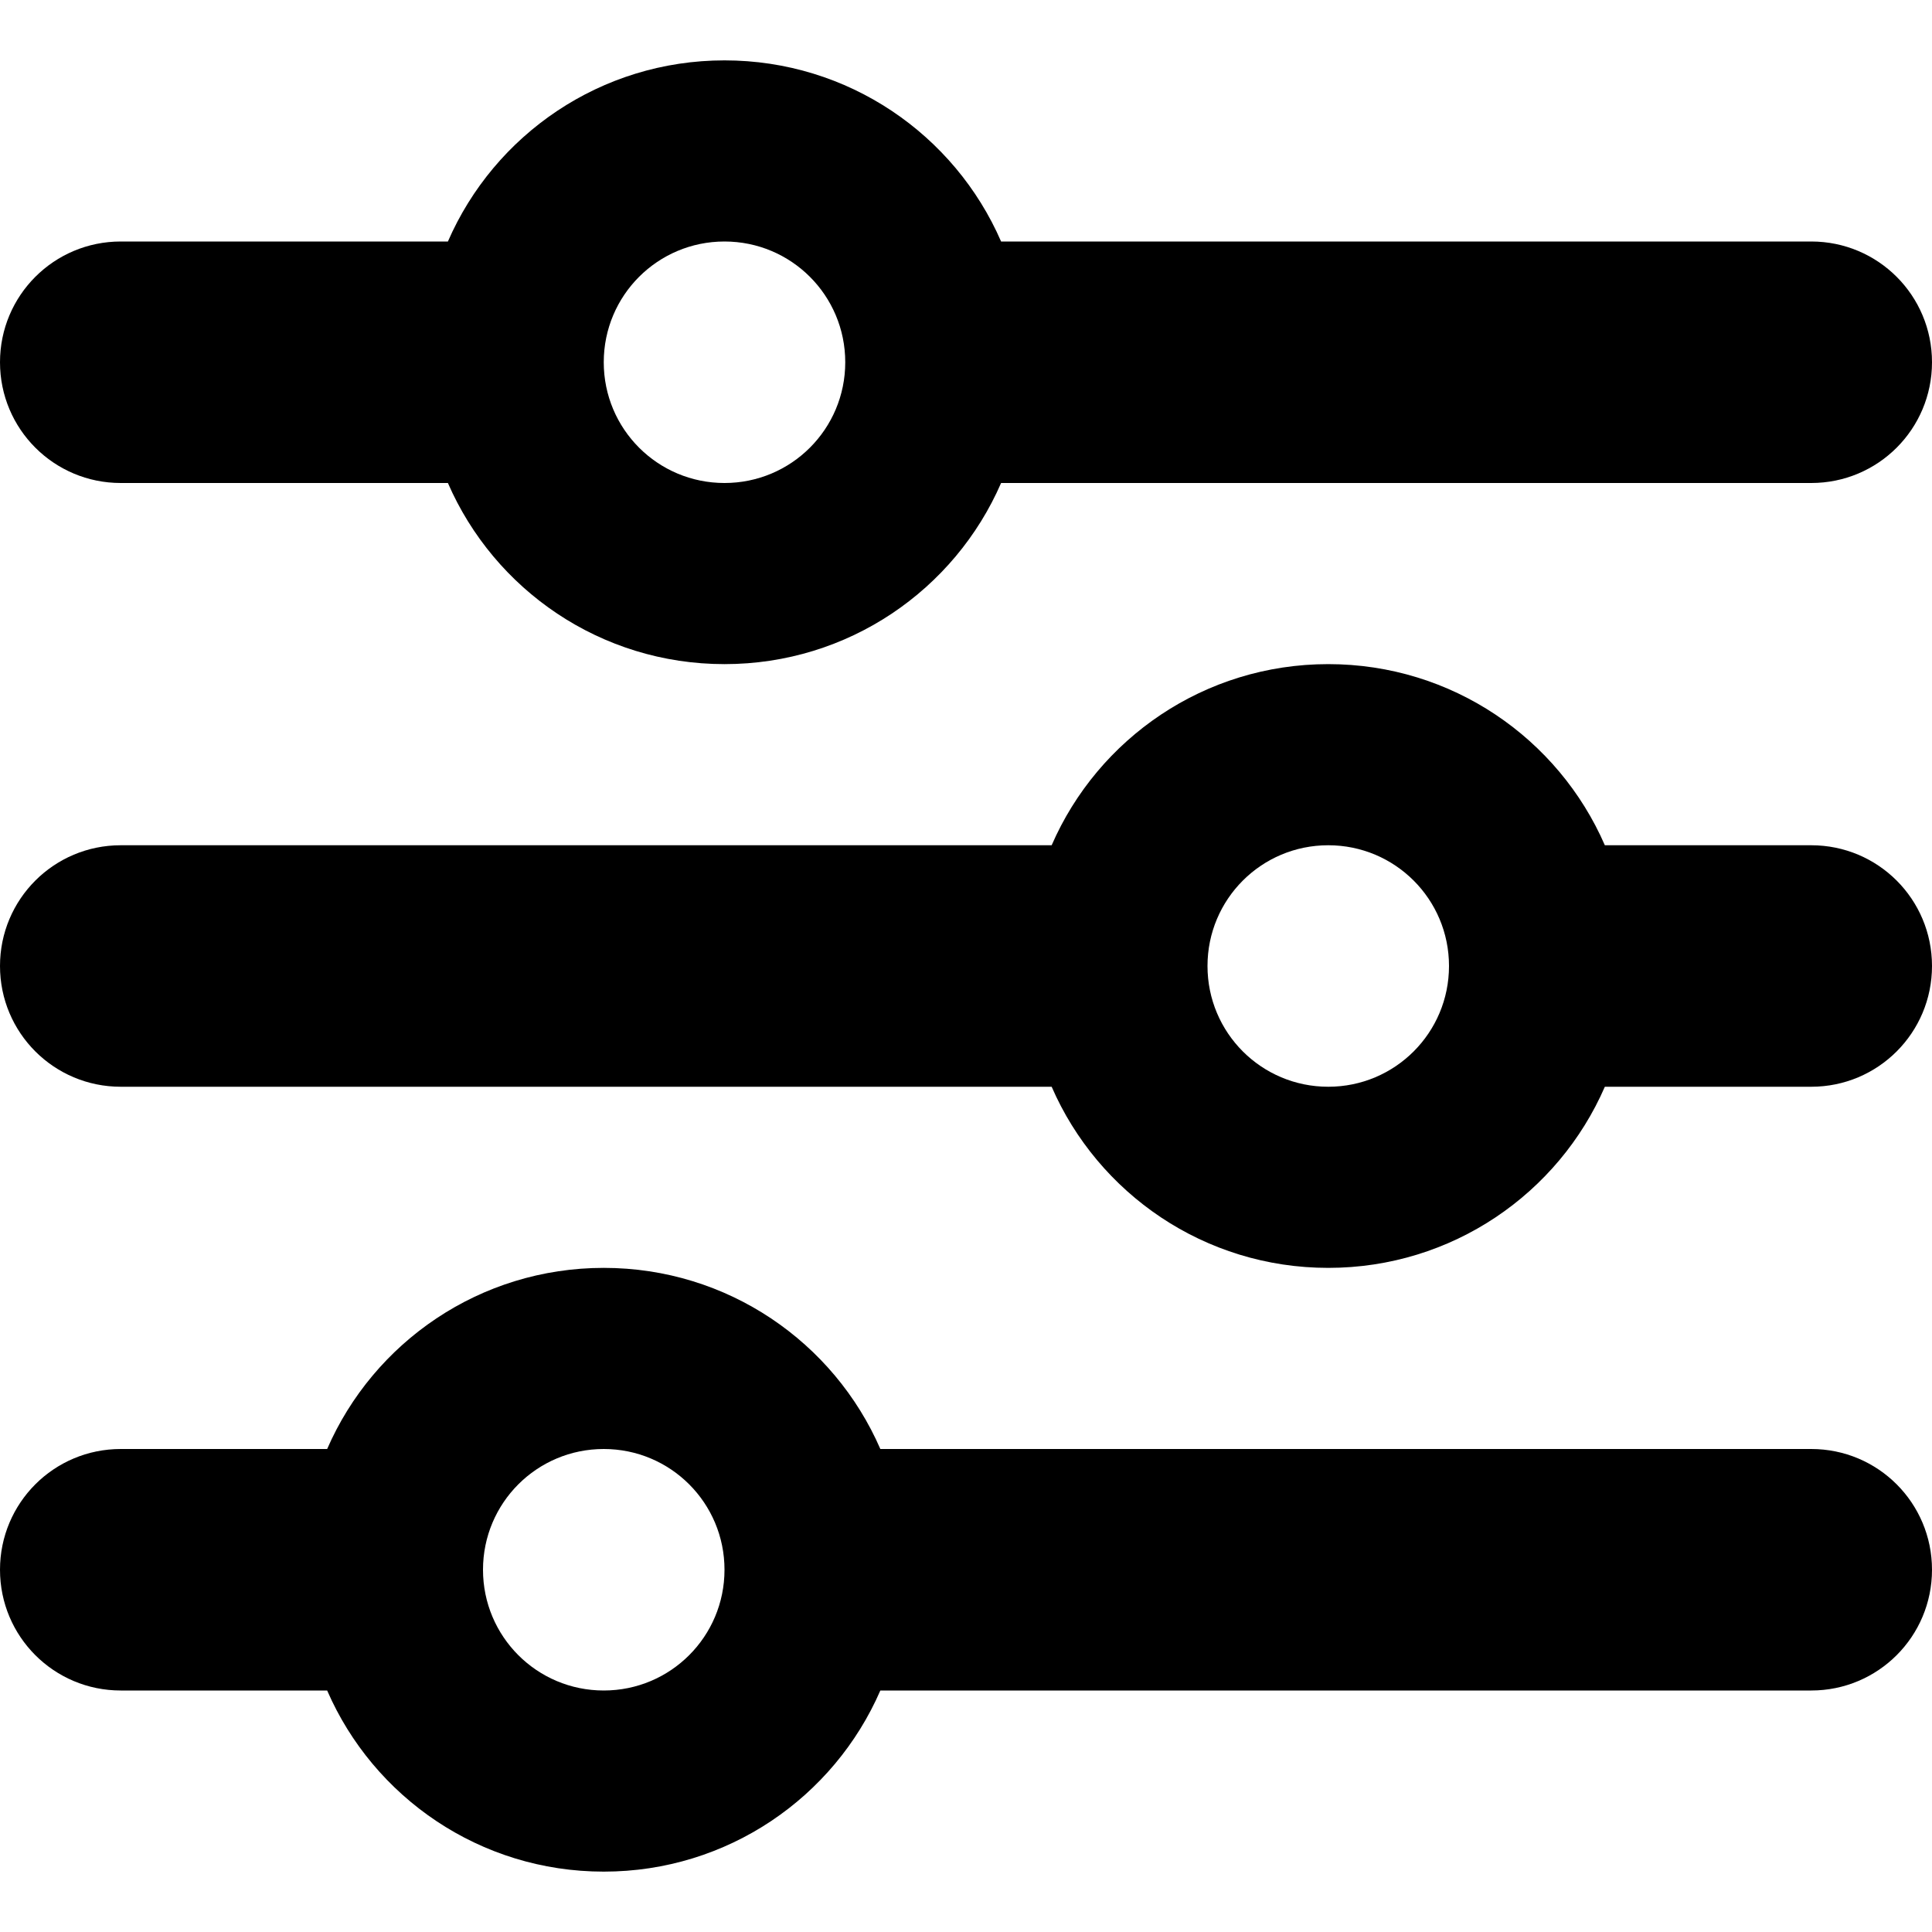
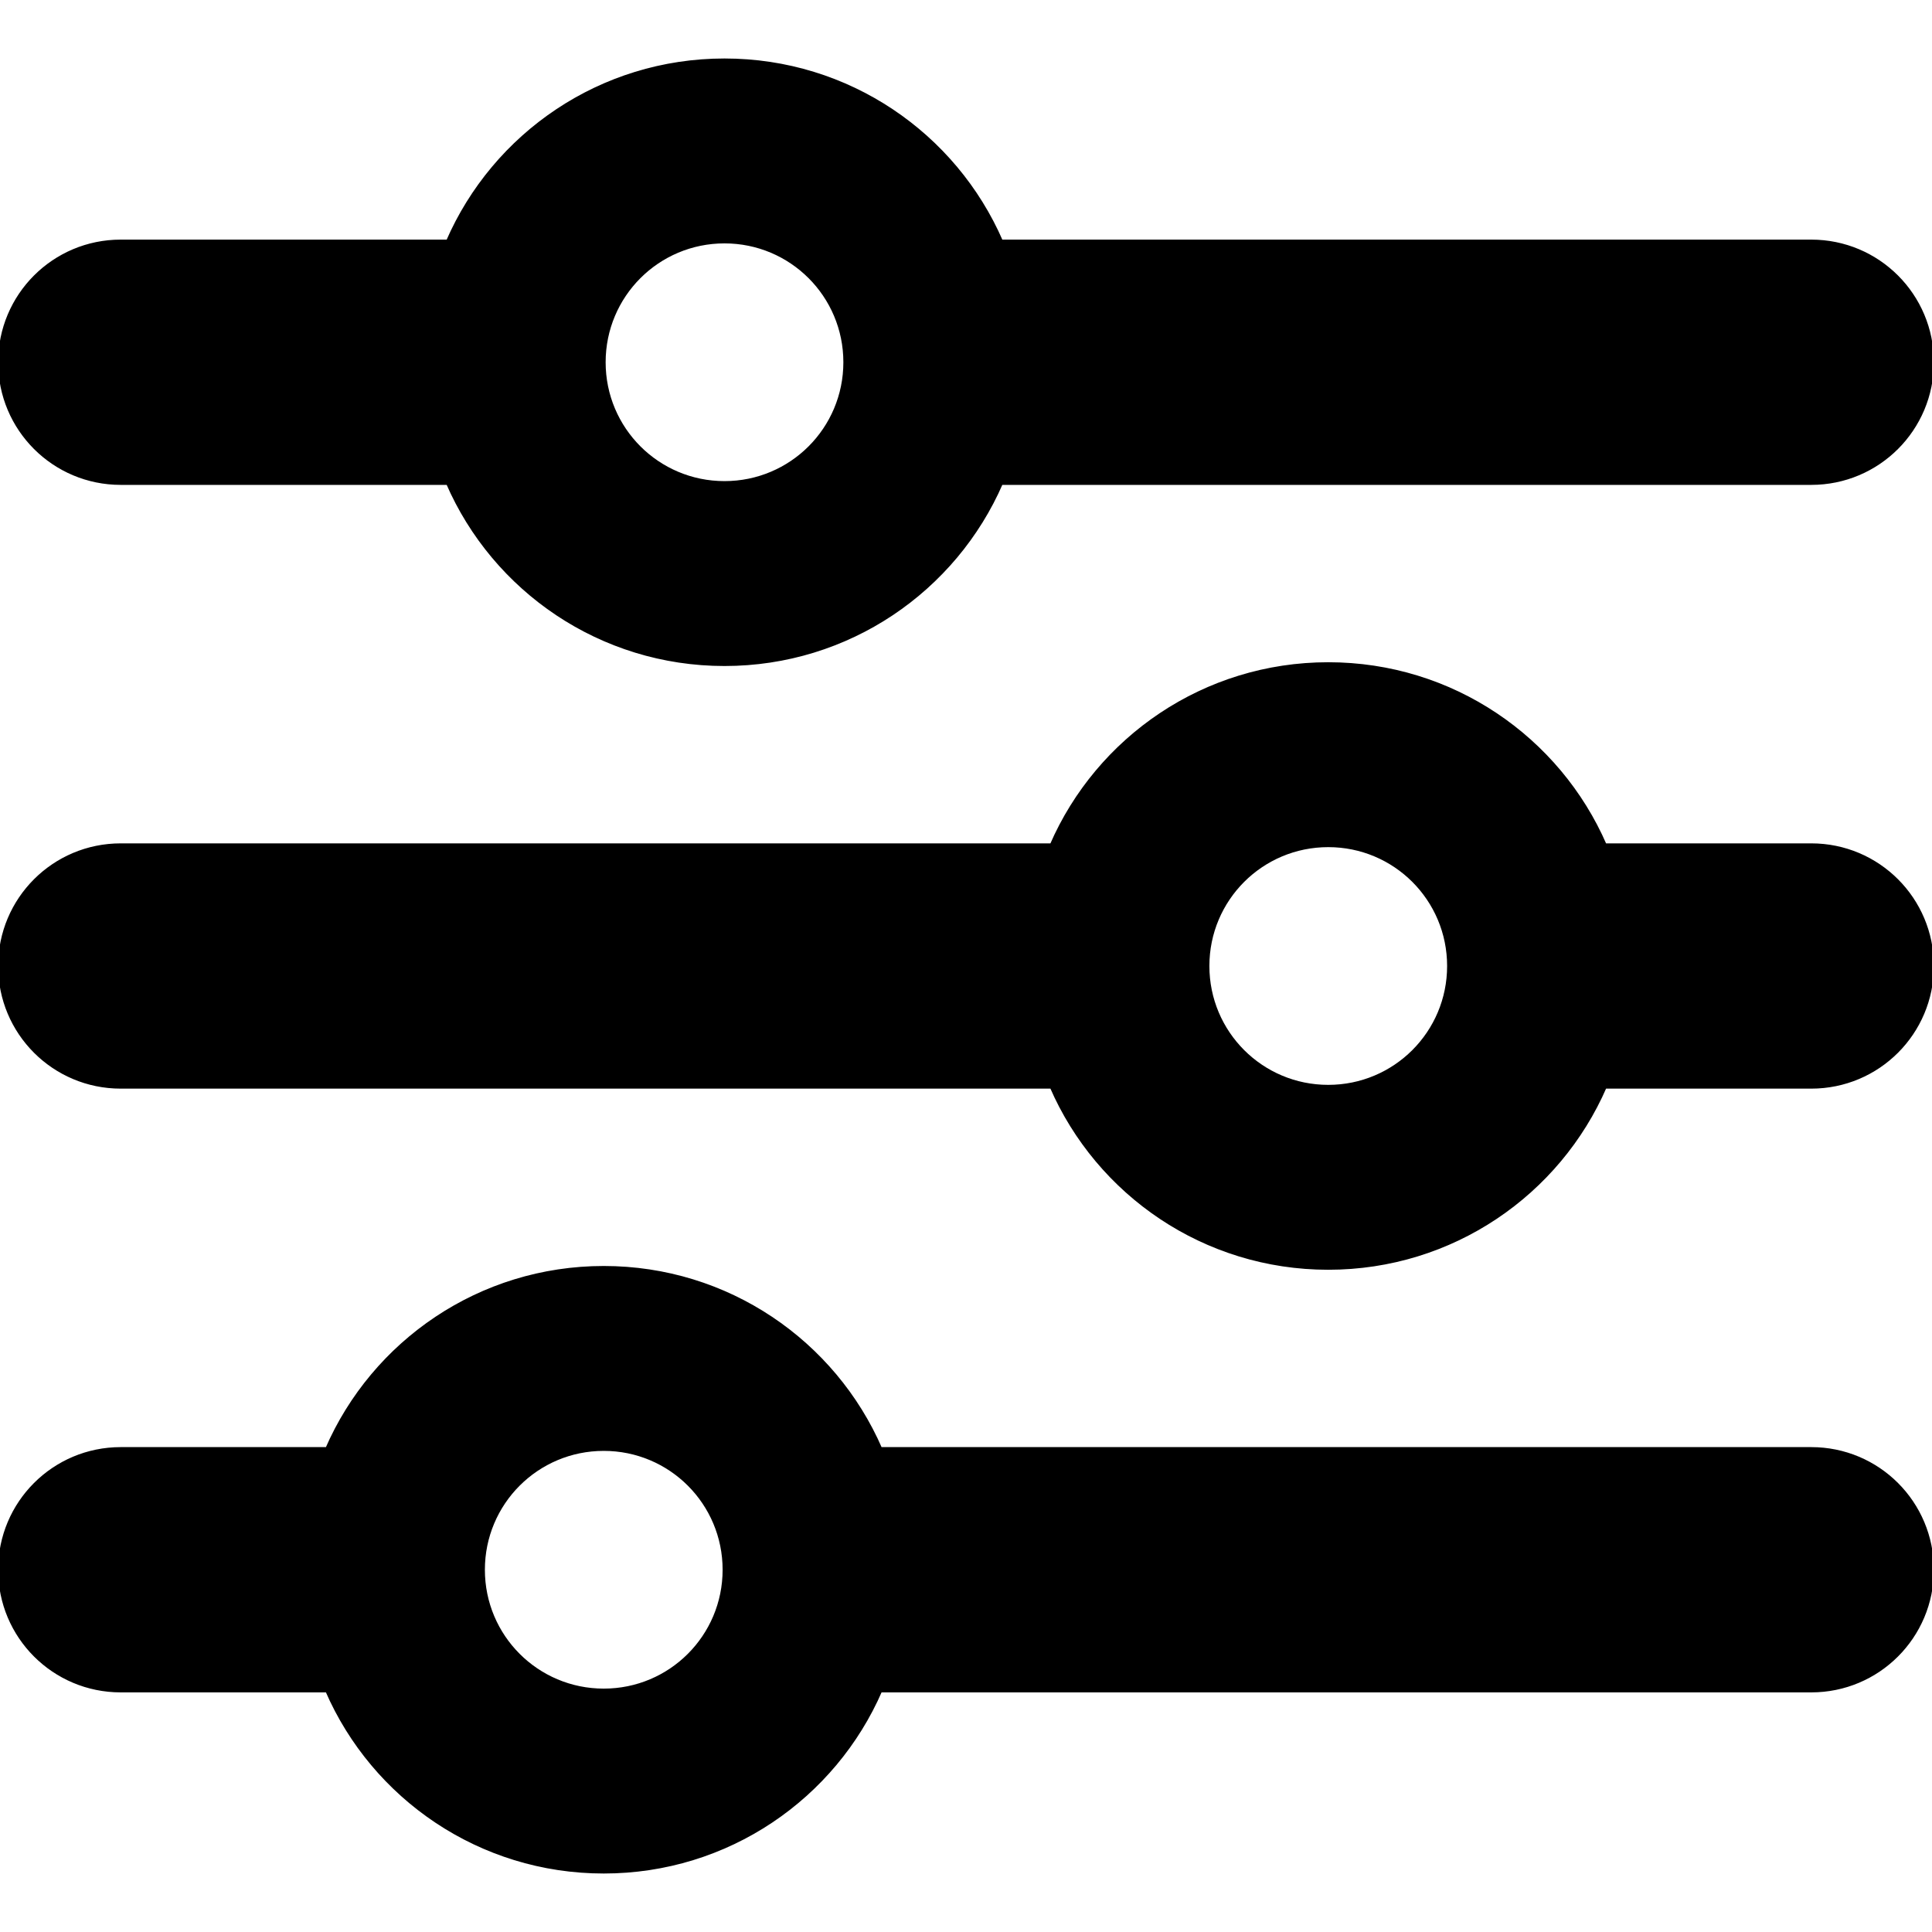
<svg xmlns="http://www.w3.org/2000/svg" viewBox="0 0 512 512">
-   <path d="M0 416c0-17.7 14.3-32 32-32l54.7 0c12.3-28.3 40.5-48 73.3-48s61 19.7 73.3 48L480 384c17.7 0 32 14.3 32 32s-14.3 32-32 32l-246.7 0c-12.3 28.3-40.5 48-73.3 48s-61-19.7-73.3-48L32 448c-17.7 0-32-14.3-32-32zm192 0c0-17.7-14.3-32-32-32s-32 14.3-32 32s14.3 32 32 32s32-14.3 32-32zM384 256c0-17.7-14.3-32-32-32s-32 14.3-32 32s14.3 32 32 32s32-14.3 32-32zm-32-80c32.8 0 61 19.7 73.3 48l54.7 0c17.7 0 32 14.3 32 32s-14.3 32-32 32l-54.7 0c-12.3 28.3-40.5 48-73.3 48s-61-19.7-73.3-48L32 288c-17.7 0-32-14.3-32-32s14.3-32 32-32l246.7 0c12.3-28.3 40.5-48 73.3-48zM192 64c-17.7 0-32 14.3-32 32s14.3 32 32 32s32-14.3 32-32s-14.3-32-32-32zm73.3 0L480 64c17.7 0 32 14.3 32 32s-14.3 32-32 32l-214.7 0c-12.3 28.3-40.5 48-73.3 48s-61-19.7-73.3-48L32 128C14.3 128 0 113.7 0 96S14.3 64 32 64l86.7 0C131 35.7 159.2 16 192 16s61 19.7 73.3 48z" />
+   <path fill="currentColor" stroke="currentColor" d="M0 416c0-17.7 14.3-32 32-32l54.7 0c12.3-28.3 40.5-48 73.3-48s61 19.7 73.3 48L480 384c17.7 0 32 14.3 32 32s-14.3 32-32 32l-246.7 0c-12.3 28.3-40.5 48-73.3 48s-61-19.7-73.3-48L32 448c-17.7 0-32-14.3-32-32zm192 0c0-17.7-14.3-32-32-32s-32 14.3-32 32s14.3 32 32 32s32-14.3 32-32zM384 256c0-17.7-14.3-32-32-32s-32 14.3-32 32s14.3 32 32 32s32-14.3 32-32zm-32-80c32.8 0 61 19.7 73.3 48l54.7 0c17.7 0 32 14.3 32 32s-14.3 32-32 32l-54.7 0c-12.3 28.3-40.5 48-73.3 48s-61-19.7-73.3-48L32 288c-17.7 0-32-14.3-32-32s14.3-32 32-32l246.7 0c12.3-28.3 40.5-48 73.3-48zM192 64c-17.7 0-32 14.3-32 32s14.3 32 32 32s32-14.3 32-32s-14.3-32-32-32zm73.3 0L480 64c17.7 0 32 14.3 32 32s-14.3 32-32 32l-214.7 0c-12.3 28.3-40.5 48-73.3 48s-61-19.7-73.3-48L32 128C14.3 128 0 113.7 0 96S14.3 64 32 64l86.7 0C131 35.7 159.2 16 192 16s61 19.7 73.3 48z" />
</svg>
